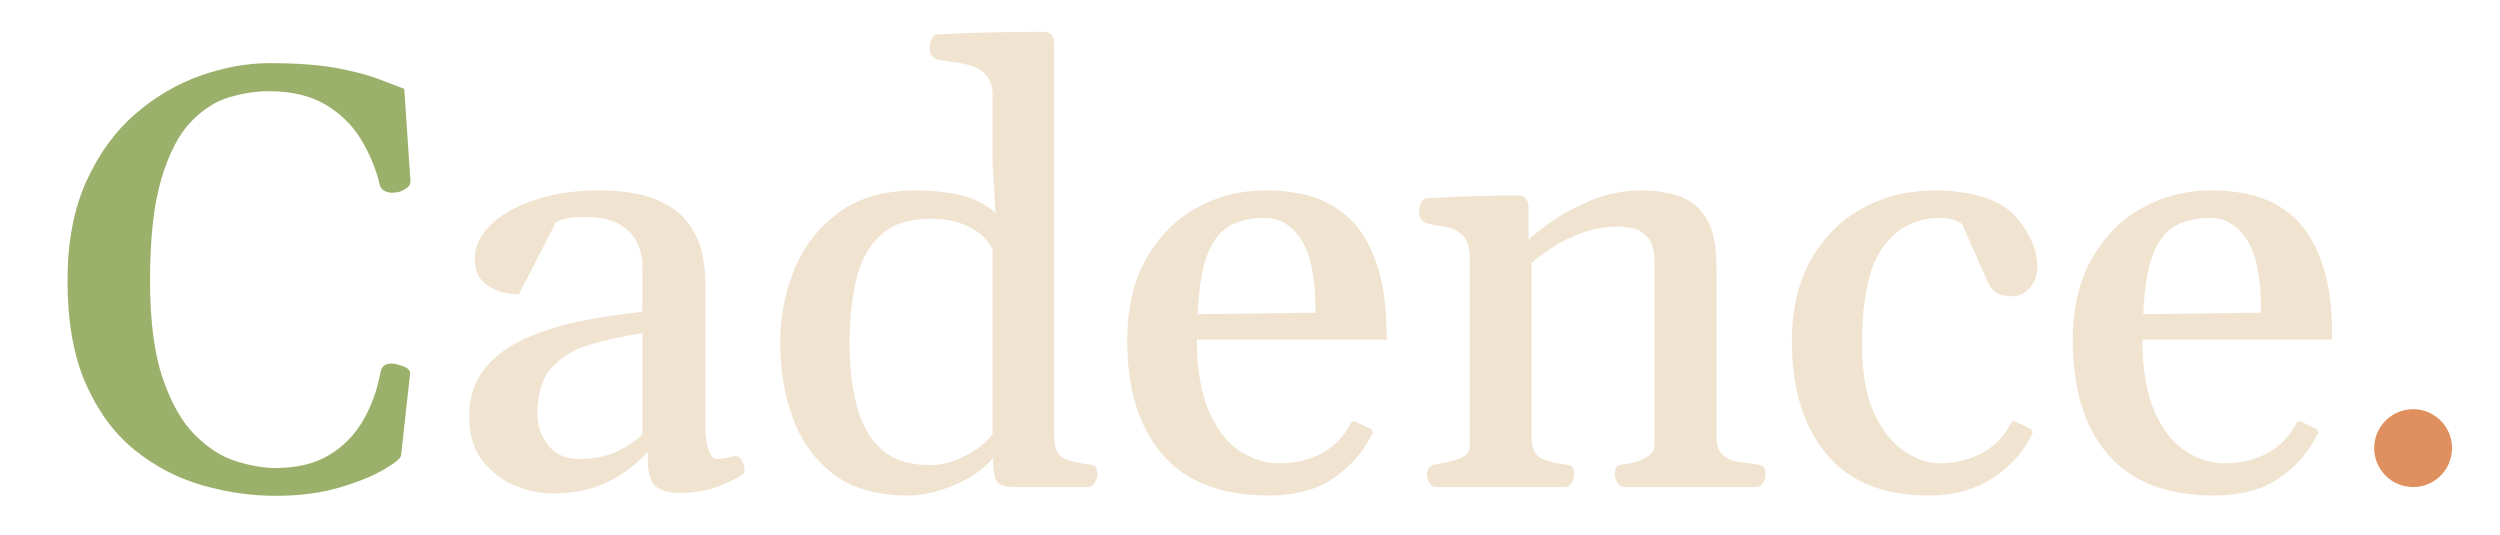
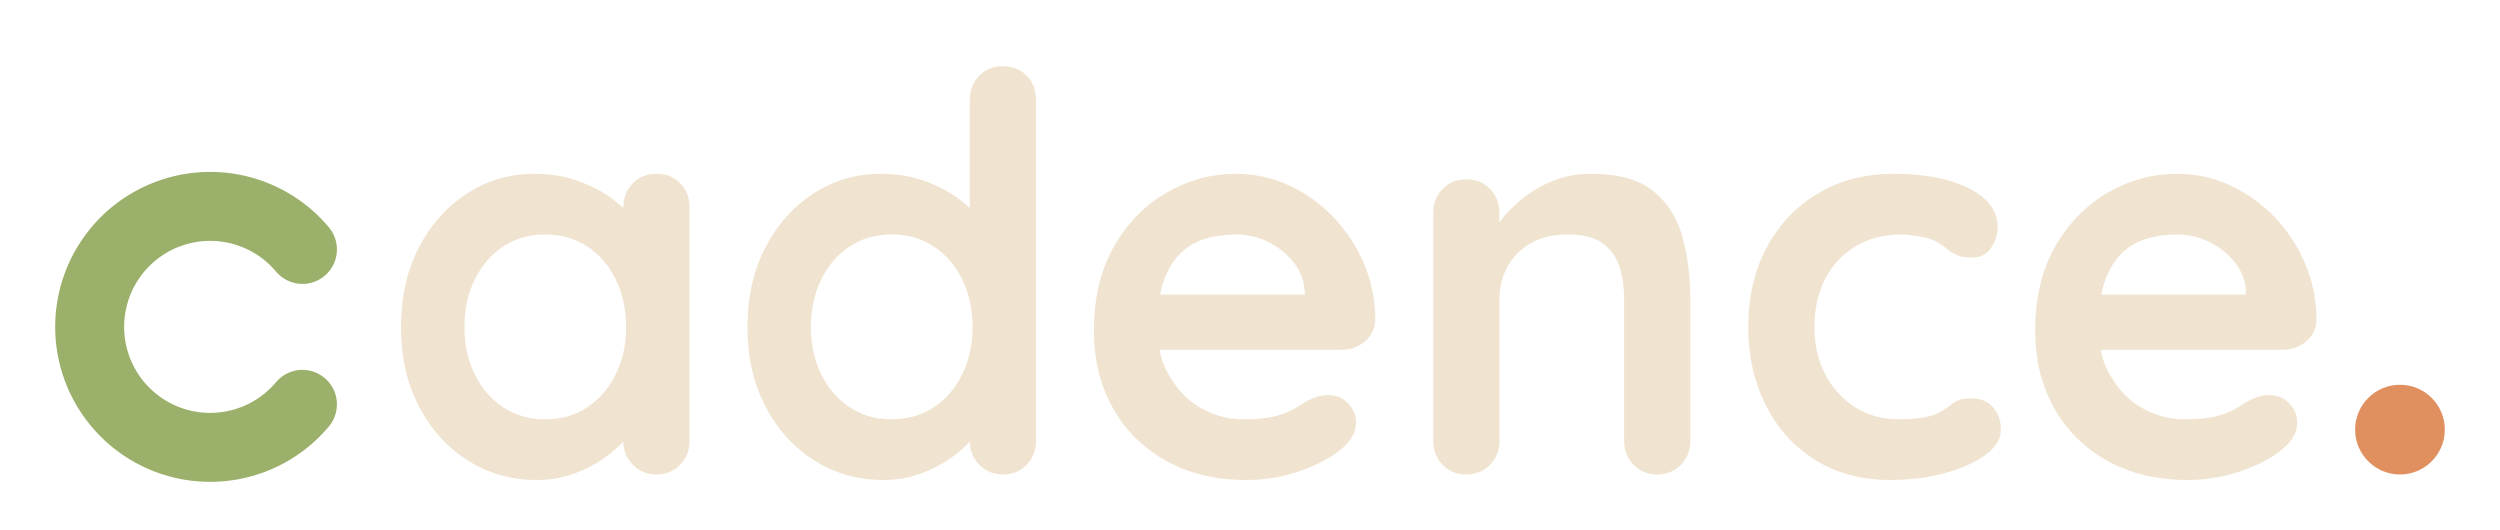
- <svg xmlns="http://www.w3.org/2000/svg" viewBox="0 0 417.25 89.29">
-   <path d="M45.99 82.75Q39.84 82.75 33.68 80.97Q27.53 79.19 22.45 75.09Q17.38 70.98 14.32 64.05Q11.27 57.12 11.27 46.81Q11.27 37.15 14.42 30.24Q17.57 23.33 22.62 18.98Q27.68 14.64 33.56 12.59Q39.45 10.54 44.96 10.54Q51.70 10.54 56.07 11.34Q60.44 12.15 63.13 13.17Q65.81 14.20 67.47 14.83L68.50 30.16Q68.60 30.99 67.62 31.56Q66.64 32.12 66.06 32.12Q65.91 32.12 65.79 32.14Q65.67 32.17 65.47 32.17Q64.79 32.17 64.15 31.85Q63.52 31.53 63.37 30.75Q62.35 26.65 60.15 23.11Q57.95 19.57 54.22 17.40Q50.48 15.22 44.87 15.22Q41.74 15.22 38.30 16.22Q34.86 17.22 31.85 20.35Q28.85 23.47 26.95 29.80Q25.04 36.12 25.04 46.81Q25.04 56.97 27.17 63.17Q29.29 69.37 32.56 72.62Q35.83 75.87 39.42 76.99Q43.01 78.11 45.94 78.11Q51.36 78.11 54.95 75.94Q58.54 73.77 60.61 70.15Q62.69 66.54 63.47 62.29Q63.66 61.32 64.13 61Q64.59 60.68 65.37 60.68Q65.96 60.68 67.20 61.10Q68.45 61.51 68.45 62.34L66.94 76.01Q66.89 76.70 64.13 78.33Q61.37 79.97 56.68 81.36Q51.99 82.75 45.99 82.75" fill="#9bb06a" />
-   <path d="M78.31 69.42Q78.31 64.59 80.95 61.44Q83.59 58.29 87.86 56.41Q92.13 54.53 97.23 53.53Q102.34 52.53 107.22 52.04L107.22 44.42Q107.22 42.37 106.32 40.49Q105.41 38.61 103.34 37.42Q101.26 36.22 97.70 36.22Q95.50 36.22 94.47 36.49Q93.45 36.76 92.81 37.05L86.61 49.11Q83.68 49.11 81.46 47.72Q79.24 46.33 79.24 43.20Q79.24 40.81 80.80 38.76Q82.37 36.71 85.17 35.14Q87.98 33.58 91.72 32.68Q95.45 31.78 99.85 31.78Q105.36 31.78 108.88 33.07Q112.39 34.36 114.32 36.58Q116.25 38.81 116.98 41.54Q117.72 44.28 117.72 47.21L117.72 71.52Q117.72 73.43 118.25 75.01Q118.79 76.60 119.57 76.60Q120.26 76.60 120.96 76.48Q121.67 76.36 122.40 76.16Q123.23 75.96 123.75 76.79Q124.26 77.63 124.26 78.36Q124.26 78.94 123.97 79.19Q122.79 80.02 119.99 81.14Q117.18 82.26 113.62 82.26Q110.73 82.26 109.42 81.17Q108.10 80.07 108.10 76.36L108.10 75.43Q104.92 78.85 101.09 80.60Q97.26 82.36 92.13 82.36Q89.20 82.36 86 81.07Q82.80 79.77 80.56 76.94Q78.31 74.11 78.31 69.42M89.69 69.13Q89.69 72.11 91.52 74.35Q93.35 76.60 96.57 76.60Q100.48 76.60 103.17 75.26Q105.85 73.91 107.22 72.50L107.22 55.60Q102.29 56.34 98.33 57.56Q94.38 58.78 92.03 61.41Q89.69 64.05 89.69 69.13" fill="#f0e4d0" />
-   <path d="M151.51 82.70Q143.74 82.70 139.05 79.09Q134.37 75.48 132.29 69.67Q130.22 63.86 130.22 57.26Q130.22 50.67 132.63 44.86Q135.05 39.05 140.06 35.41Q145.06 31.78 152.92 31.78Q156.93 31.78 160.32 32.58Q163.71 33.39 166.15 35.54L165.67 27.38L165.67 16Q165.67 13.81 164.69 12.66Q163.71 11.51 162.20 11.02Q160.69 10.54 159.10 10.34Q157.51 10.14 156.34 9.90Q155.85 9.66 155.51 9.27Q155.17 8.88 155.17 7.95Q155.17 7.36 155.46 6.58Q155.75 5.80 156.34 5.75Q159.86 5.55 163.47 5.46Q167.08 5.36 170.04 5.33Q172.99 5.31 174.46 5.31Q174.85 5.31 175.36 5.70Q175.87 6.09 175.92 7.26L175.92 72.74Q175.92 75.87 177.75 76.58Q179.58 77.28 181.39 77.48Q182.41 77.58 182.78 77.87Q183.15 78.16 183.15 79.29Q183.15 79.82 182.73 80.55Q182.32 81.29 181.49 81.29L169.47 81.29Q166.69 81.29 166.20 80.04Q165.71 78.80 165.76 76.45Q163.22 79.33 159.15 81.02Q155.07 82.70 151.51 82.70M155.31 77.63Q158 77.63 161.08 76.09Q164.15 74.55 165.67 72.40L165.67 41.64Q164.45 39.20 161.74 37.85Q159.03 36.51 155.27 36.51Q149.94 36.51 146.99 39.22Q144.04 41.93 142.91 46.62Q141.79 51.31 141.79 57.26Q141.79 62.98 142.96 67.62Q144.13 72.25 147.06 74.94Q149.99 77.63 155.31 77.63" fill="#f0e4d0" />
-   <path d="M211.76 82.70Q199.94 82.70 194.04 75.89Q188.13 69.08 188.13 56.87Q188.13 48.72 191.33 43.13Q194.52 37.54 199.77 34.66Q205.02 31.78 211.13 31.78Q217.52 31.78 221.57 33.88Q225.63 35.97 227.82 39.73Q230.02 43.49 230.90 48.57Q231.19 50.43 231.32 52.48Q231.44 54.53 231.44 56.68L199.75 56.68Q199.80 64.34 201.87 68.88Q203.95 73.43 207.07 75.38Q210.20 77.33 213.47 77.33Q217.33 77.33 220.40 75.75Q223.48 74.16 225.19 71.13Q225.33 70.84 225.50 70.54Q225.68 70.25 226.16 70.35L228.56 71.47Q229.09 71.67 229.09 72.06Q229.09 72.25 229 72.47Q228.90 72.69 228.80 72.84Q226.55 77.14 222.40 79.92Q218.25 82.70 211.76 82.70M199.89 52.43L219.57 52.19Q219.57 43.69 217.20 40.03Q214.84 36.37 211.08 36.37Q207.80 36.37 205.41 37.59Q203.02 38.81 201.60 42.25Q200.19 45.69 199.89 52.43" fill="#f0e4d0" />
-   <path d="M261.08 81.29L239.79 81.29Q238.96 81.29 238.54 80.55Q238.13 79.82 238.13 79.29Q238.13 77.67 239.74 77.48Q241.54 77.23 243.42 76.60Q245.30 75.96 245.30 74.35L245.30 43.30Q245.30 40.27 243.99 39.15Q242.67 38.03 240.96 37.81Q239.25 37.59 238.03 37.24Q237.54 37 237.20 36.61Q236.86 36.22 236.86 35.29Q236.86 34.71 237.15 33.92Q237.44 33.14 238.03 33.09Q243.16 32.80 247.31 32.70Q251.46 32.61 253.65 32.61Q254.04 32.61 254.53 33Q255.02 33.39 255.12 34.56L255.12 40.03Q256 39.10 258.76 37.12Q261.52 35.14 265.50 33.46Q269.47 31.78 274.02 31.78Q277.38 31.78 280.22 32.73Q283.05 33.68 284.76 36.39Q286.47 39.10 286.47 44.32L286.47 72.74Q286.47 75.09 287.61 76.01Q288.76 76.94 290.30 77.11Q291.84 77.28 293.06 77.48Q293.89 77.58 294.28 77.89Q294.67 78.21 294.67 79.29Q294.67 79.82 294.25 80.55Q293.84 81.29 293.01 81.29L271.18 81.29Q270.35 81.29 269.94 80.55Q269.52 79.82 269.52 79.29Q269.52 78.50 269.79 78.02Q270.06 77.53 271.04 77.48Q272.60 77.38 274.36 76.55Q276.12 75.72 276.12 74.35L276.12 43.25Q276.12 42.32 275.77 41.05Q275.43 39.78 274.11 38.81Q272.79 37.83 269.91 37.83Q266.94 37.83 264.15 38.83Q261.37 39.83 259.15 41.25Q256.93 42.66 255.61 43.93L255.61 72.74Q255.61 75.87 257.39 76.58Q259.17 77.28 260.98 77.48Q262 77.58 262.37 77.87Q262.74 78.16 262.74 79.29Q262.74 79.82 262.32 80.55Q261.91 81.29 261.08 81.29" fill="#f0e4d0" />
-   <path d="M321.92 82.70Q310.49 82.70 304.78 75.72Q299.06 68.74 299.06 56.97Q299.06 49.06 302.21 43.42Q305.36 37.78 310.78 34.78Q316.20 31.78 323.04 31.78Q327.87 31.78 331.93 33.22Q335.98 34.66 338.22 38.61Q339.20 40.27 339.62 41.71Q340.03 43.15 340.03 44.32Q340.03 46.03 339.40 47.16Q338.76 48.28 337.81 48.87Q336.86 49.45 335.93 49.45Q334.42 49.45 333.39 48.96Q332.37 48.47 331.73 47.01L327.43 37.34Q327.38 37.29 326.43 36.83Q325.48 36.37 323.58 36.37Q317.96 36.37 314.37 41.10Q310.78 45.84 310.78 57.36Q310.78 64.78 312.88 69.15Q314.98 73.52 317.99 75.43Q320.99 77.33 323.63 77.33Q327.38 77.33 330.53 75.75Q333.68 74.16 335.34 71.13Q335.49 70.84 335.69 70.50Q335.88 70.15 336.32 70.35L338.71 71.47Q339.25 71.72 339.25 72.11Q339.25 72.30 339.15 72.50Q339.05 72.69 338.96 72.84Q336.76 77.14 332.39 79.92Q328.02 82.70 321.92 82.70" fill="#f0e4d0" />
-   <path d="M369.57 82.70Q357.76 82.70 351.85 75.89Q345.94 69.08 345.94 56.87Q345.94 48.72 349.14 43.13Q352.34 37.54 357.58 34.66Q362.83 31.78 368.94 31.78Q375.33 31.78 379.39 33.88Q383.44 35.97 385.64 39.73Q387.83 43.49 388.71 48.57Q389.01 50.43 389.13 52.48Q389.25 54.53 389.25 56.68L357.56 56.68Q357.61 64.34 359.68 68.88Q361.76 73.43 364.88 75.38Q368.01 77.33 371.28 77.33Q375.14 77.33 378.21 75.75Q381.29 74.16 383 71.13Q383.15 70.84 383.32 70.54Q383.49 70.25 383.98 70.35L386.37 71.47Q386.91 71.67 386.91 72.06Q386.91 72.25 386.81 72.47Q386.71 72.69 386.61 72.84Q384.37 77.14 380.22 79.92Q376.07 82.70 369.57 82.70M357.71 52.43L377.38 52.19Q377.38 43.69 375.02 40.03Q372.65 36.37 368.89 36.37Q365.62 36.37 363.22 37.59Q360.83 38.81 359.42 42.25Q358 45.69 357.71 52.43" fill="#f0e4d0" />
-   <circle cx="402.75" cy="74.79" r="6.5" fill="#e0905f" />
+ <svg xmlns="http://www.w3.org/2000/svg" viewBox="0 0 453.14 96">
+   <path d="M54.82 45.21A21.84 21.84 0 1 0 54.82 73.29" fill="none" stroke="#9bb06a" stroke-width="12.5" stroke-linecap="round" />
+   <path d="M118.98 31.50Q121.58 31.50 123.28 33.20Q124.98 34.90 124.98 37.60L124.98 79.90Q124.98 82.50 123.28 84.25Q121.58 86 118.98 86Q116.38 86 114.68 84.20Q112.98 82.50 112.98 80Q111.78 81.40 109.98 82.70Q107.58 84.50 104.33 85.75Q101.08 87 97.28 87Q90.38 87 84.78 83.45Q79.18 79.90 75.93 73.65Q72.68 67.40 72.68 59.30Q72.68 51.10 75.93 44.85Q79.18 38.60 84.68 35.05Q90.18 31.50 96.88 31.50Q101.18 31.50 104.78 32.80Q108.38 34.10 111.08 36.10Q112.08 36.90 112.98 37.70L112.98 37.60Q112.98 35 114.68 33.25Q116.38 31.50 118.98 31.50M98.78 76Q103.18 76 106.48 73.80Q109.78 71.60 111.63 67.80Q113.48 64 113.48 59.30Q113.48 54.50 111.63 50.70Q109.78 46.90 106.48 44.70Q103.18 42.50 98.78 42.50Q94.48 42.50 91.18 44.70Q87.88 46.90 86.03 50.70Q84.18 54.50 84.18 59.30Q84.18 64 86.03 67.80Q87.88 71.60 91.18 73.80Q94.48 76 98.78 76" fill="#f0e4d0" />
+   <path d="M181.78 12Q184.38 12 186.08 13.70Q187.78 15.40 187.78 18.10L187.78 79.90Q187.78 82.50 186.08 84.25Q184.38 86 181.78 86Q179.18 86 177.48 84.20Q175.78 82.50 175.78 80Q174.58 81.40 172.78 82.70Q170.38 84.50 167.13 85.75Q163.88 87 160.08 87Q153.18 87 147.58 83.45Q141.98 79.90 138.73 73.65Q135.48 67.40 135.48 59.30Q135.48 51.10 138.73 44.85Q141.98 38.60 147.48 35.05Q152.98 31.50 159.68 31.50Q163.98 31.50 167.58 32.80Q171.18 34.10 173.88 36.10Q174.88 36.90 175.78 37.70L175.78 18.10Q175.78 15.50 177.48 13.75Q179.18 12 181.78 12M161.58 76Q165.98 76 169.28 73.80Q172.58 71.60 174.43 67.80Q176.28 64 176.28 59.30Q176.28 54.50 174.43 50.70Q172.58 46.90 169.28 44.70Q165.98 42.50 161.58 42.50Q157.28 42.50 153.98 44.70Q150.68 46.90 148.83 50.70Q146.98 54.50 146.98 59.30Q146.98 64 148.83 67.80Q150.68 71.60 153.98 73.80Q157.28 76 161.58 76" fill="#f0e4d0" />
+   <path d="M225.98 87Q217.48 87 211.23 83.45Q204.98 79.90 201.63 73.80Q198.28 67.70 198.28 60Q198.28 51 201.93 44.65Q205.58 38.30 211.48 34.90Q217.38 31.50 223.98 31.50Q229.08 31.50 233.63 33.60Q238.18 35.70 241.68 39.35Q245.18 43 247.23 47.80Q249.28 52.60 249.28 58Q249.18 60.40 247.38 61.90Q245.58 63.40 243.18 63.40L210.18 63.40Q210.68 66.20 212.08 68.30Q214.28 72.10 217.83 74.05Q221.38 76 225.38 76Q229.08 76 231.28 75.40Q233.48 74.80 234.83 73.95Q236.18 73.10 237.28 72.50Q239.08 71.60 240.68 71.60Q242.88 71.60 244.33 73.10Q245.78 74.60 245.78 76.60Q245.78 79.30 242.98 81.50Q240.38 83.70 235.68 85.35Q230.98 87 225.98 87M210.28 53.40L236.48 53.40L236.48 52.70Q236.28 49.80 234.43 47.50Q232.58 45.20 229.83 43.85Q227.08 42.50 223.98 42.50Q220.98 42.50 218.38 43.30Q215.78 44.10 213.88 46Q211.98 47.90 210.88 51.10Q210.48 52.20 210.28 53.40" fill="#f0e4d0" />
+   <path d="M288.38 31.50Q295.78 31.50 299.63 34.60Q303.48 37.70 304.93 42.85Q306.38 48 306.38 54.30L306.38 79.90Q306.38 82.50 304.68 84.25Q302.98 86 300.38 86Q297.78 86 296.08 84.25Q294.38 82.50 294.38 79.90L294.38 54.30Q294.38 51 293.53 48.35Q292.68 45.70 290.48 44.10Q288.28 42.50 284.18 42.50Q280.18 42.50 277.43 44.10Q274.68 45.70 273.23 48.35Q271.78 51 271.78 54.30L271.78 79.90Q271.78 82.50 270.08 84.25Q268.38 86 265.78 86Q263.18 86 261.48 84.25Q259.78 82.50 259.78 79.90L259.78 38.60Q259.78 36 261.48 34.25Q263.18 32.50 265.78 32.50Q268.38 32.50 270.08 34.25Q271.78 36 271.78 38.60L271.78 40.30Q272.28 39.60 272.88 38.90Q274.58 37 276.88 35.30Q279.18 33.60 282.08 32.55Q284.98 31.50 288.38 31.50" fill="#f0e4d0" />
+   <path d="M343.18 31.50Q348.88 31.50 353.13 32.70Q357.38 33.90 359.73 36.05Q362.08 38.20 362.08 41.20Q362.08 43.20 360.88 44.95Q359.68 46.70 357.38 46.70Q355.78 46.70 354.73 46.25Q353.68 45.80 352.88 45.10Q352.08 44.40 350.98 43.80Q349.98 43.20 347.93 42.85Q345.88 42.50 344.88 42.50Q339.78 42.50 336.23 44.70Q332.68 46.90 330.78 50.65Q328.88 54.40 328.88 59.30Q328.88 64.10 330.83 67.85Q332.78 71.60 336.23 73.80Q339.68 76 344.18 76Q346.68 76 348.48 75.70Q350.28 75.40 351.48 74.80Q352.88 74 353.98 73.10Q355.08 72.20 357.28 72.20Q359.88 72.20 361.28 73.85Q362.68 75.50 362.68 77.90Q362.68 80.40 359.88 82.45Q357.08 84.50 352.53 85.75Q347.98 87 342.68 87Q334.78 87 328.98 83.35Q323.18 79.70 320.03 73.40Q316.88 67.10 316.88 59.30Q316.88 51.10 320.23 44.85Q323.58 38.60 329.53 35.05Q335.48 31.50 343.18 31.50" fill="#f0e4d0" />
+   <path d="M396.58 87Q388.08 87 381.83 83.45Q375.58 79.90 372.23 73.80Q368.88 67.70 368.88 60Q368.88 51 372.53 44.65Q376.18 38.30 382.08 34.90Q387.98 31.50 394.58 31.50Q399.68 31.50 404.23 33.60Q408.78 35.70 412.28 39.35Q415.78 43 417.83 47.80Q419.88 52.60 419.88 58Q419.78 60.40 417.98 61.90Q416.18 63.40 413.78 63.40L380.78 63.40Q381.28 66.20 382.68 68.30Q384.88 72.10 388.43 74.05Q391.98 76 395.98 76Q399.68 76 401.88 75.40Q404.08 74.80 405.43 73.95Q406.78 73.10 407.88 72.50Q409.68 71.60 411.28 71.60Q413.48 71.60 414.93 73.10Q416.38 74.60 416.38 76.60Q416.38 79.30 413.58 81.50Q410.98 83.70 406.28 85.35Q401.58 87 396.58 87M380.88 53.40L407.08 53.40L407.08 52.70Q406.88 49.80 405.03 47.50Q403.18 45.20 400.43 43.85Q397.68 42.50 394.58 42.50Q391.58 42.50 388.98 43.30Q386.38 44.10 384.48 46Q382.58 47.90 381.48 51.10Q381.08 52.20 380.88 53.40" fill="#f0e4d0" />
+   <circle cx="435.01" cy="77.87" r="8.13" fill="#e0905f" />
</svg>
